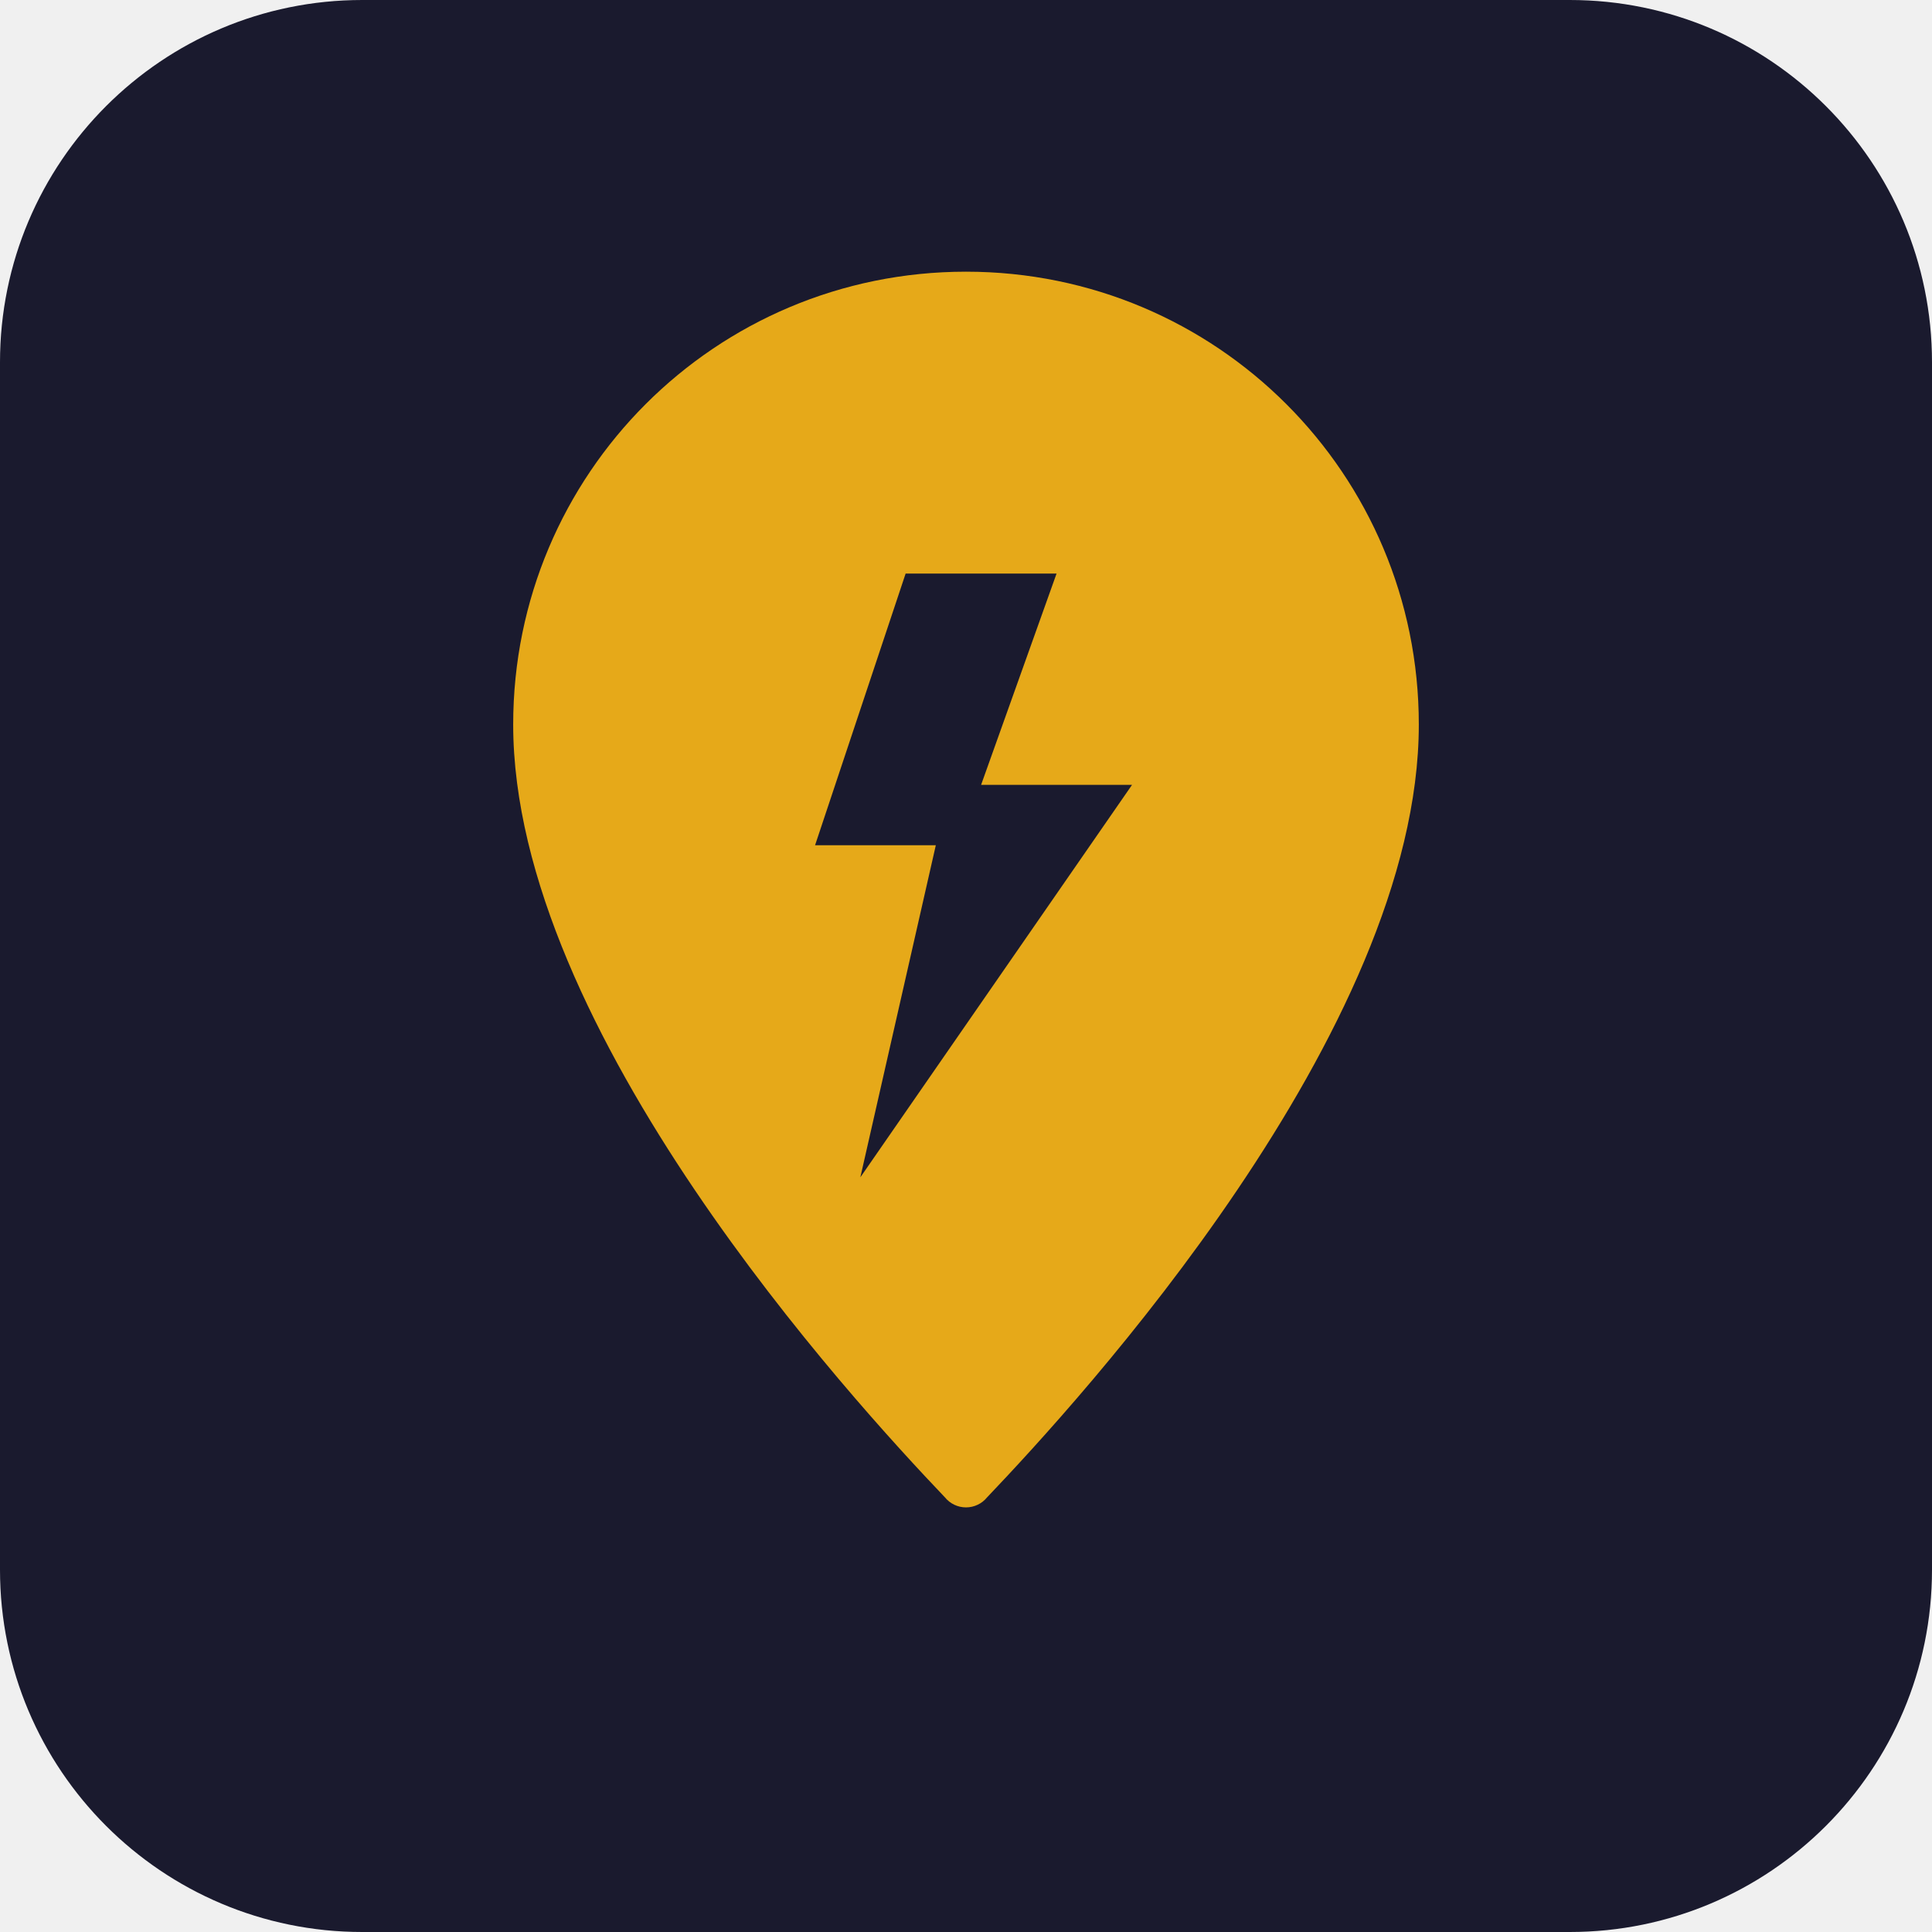
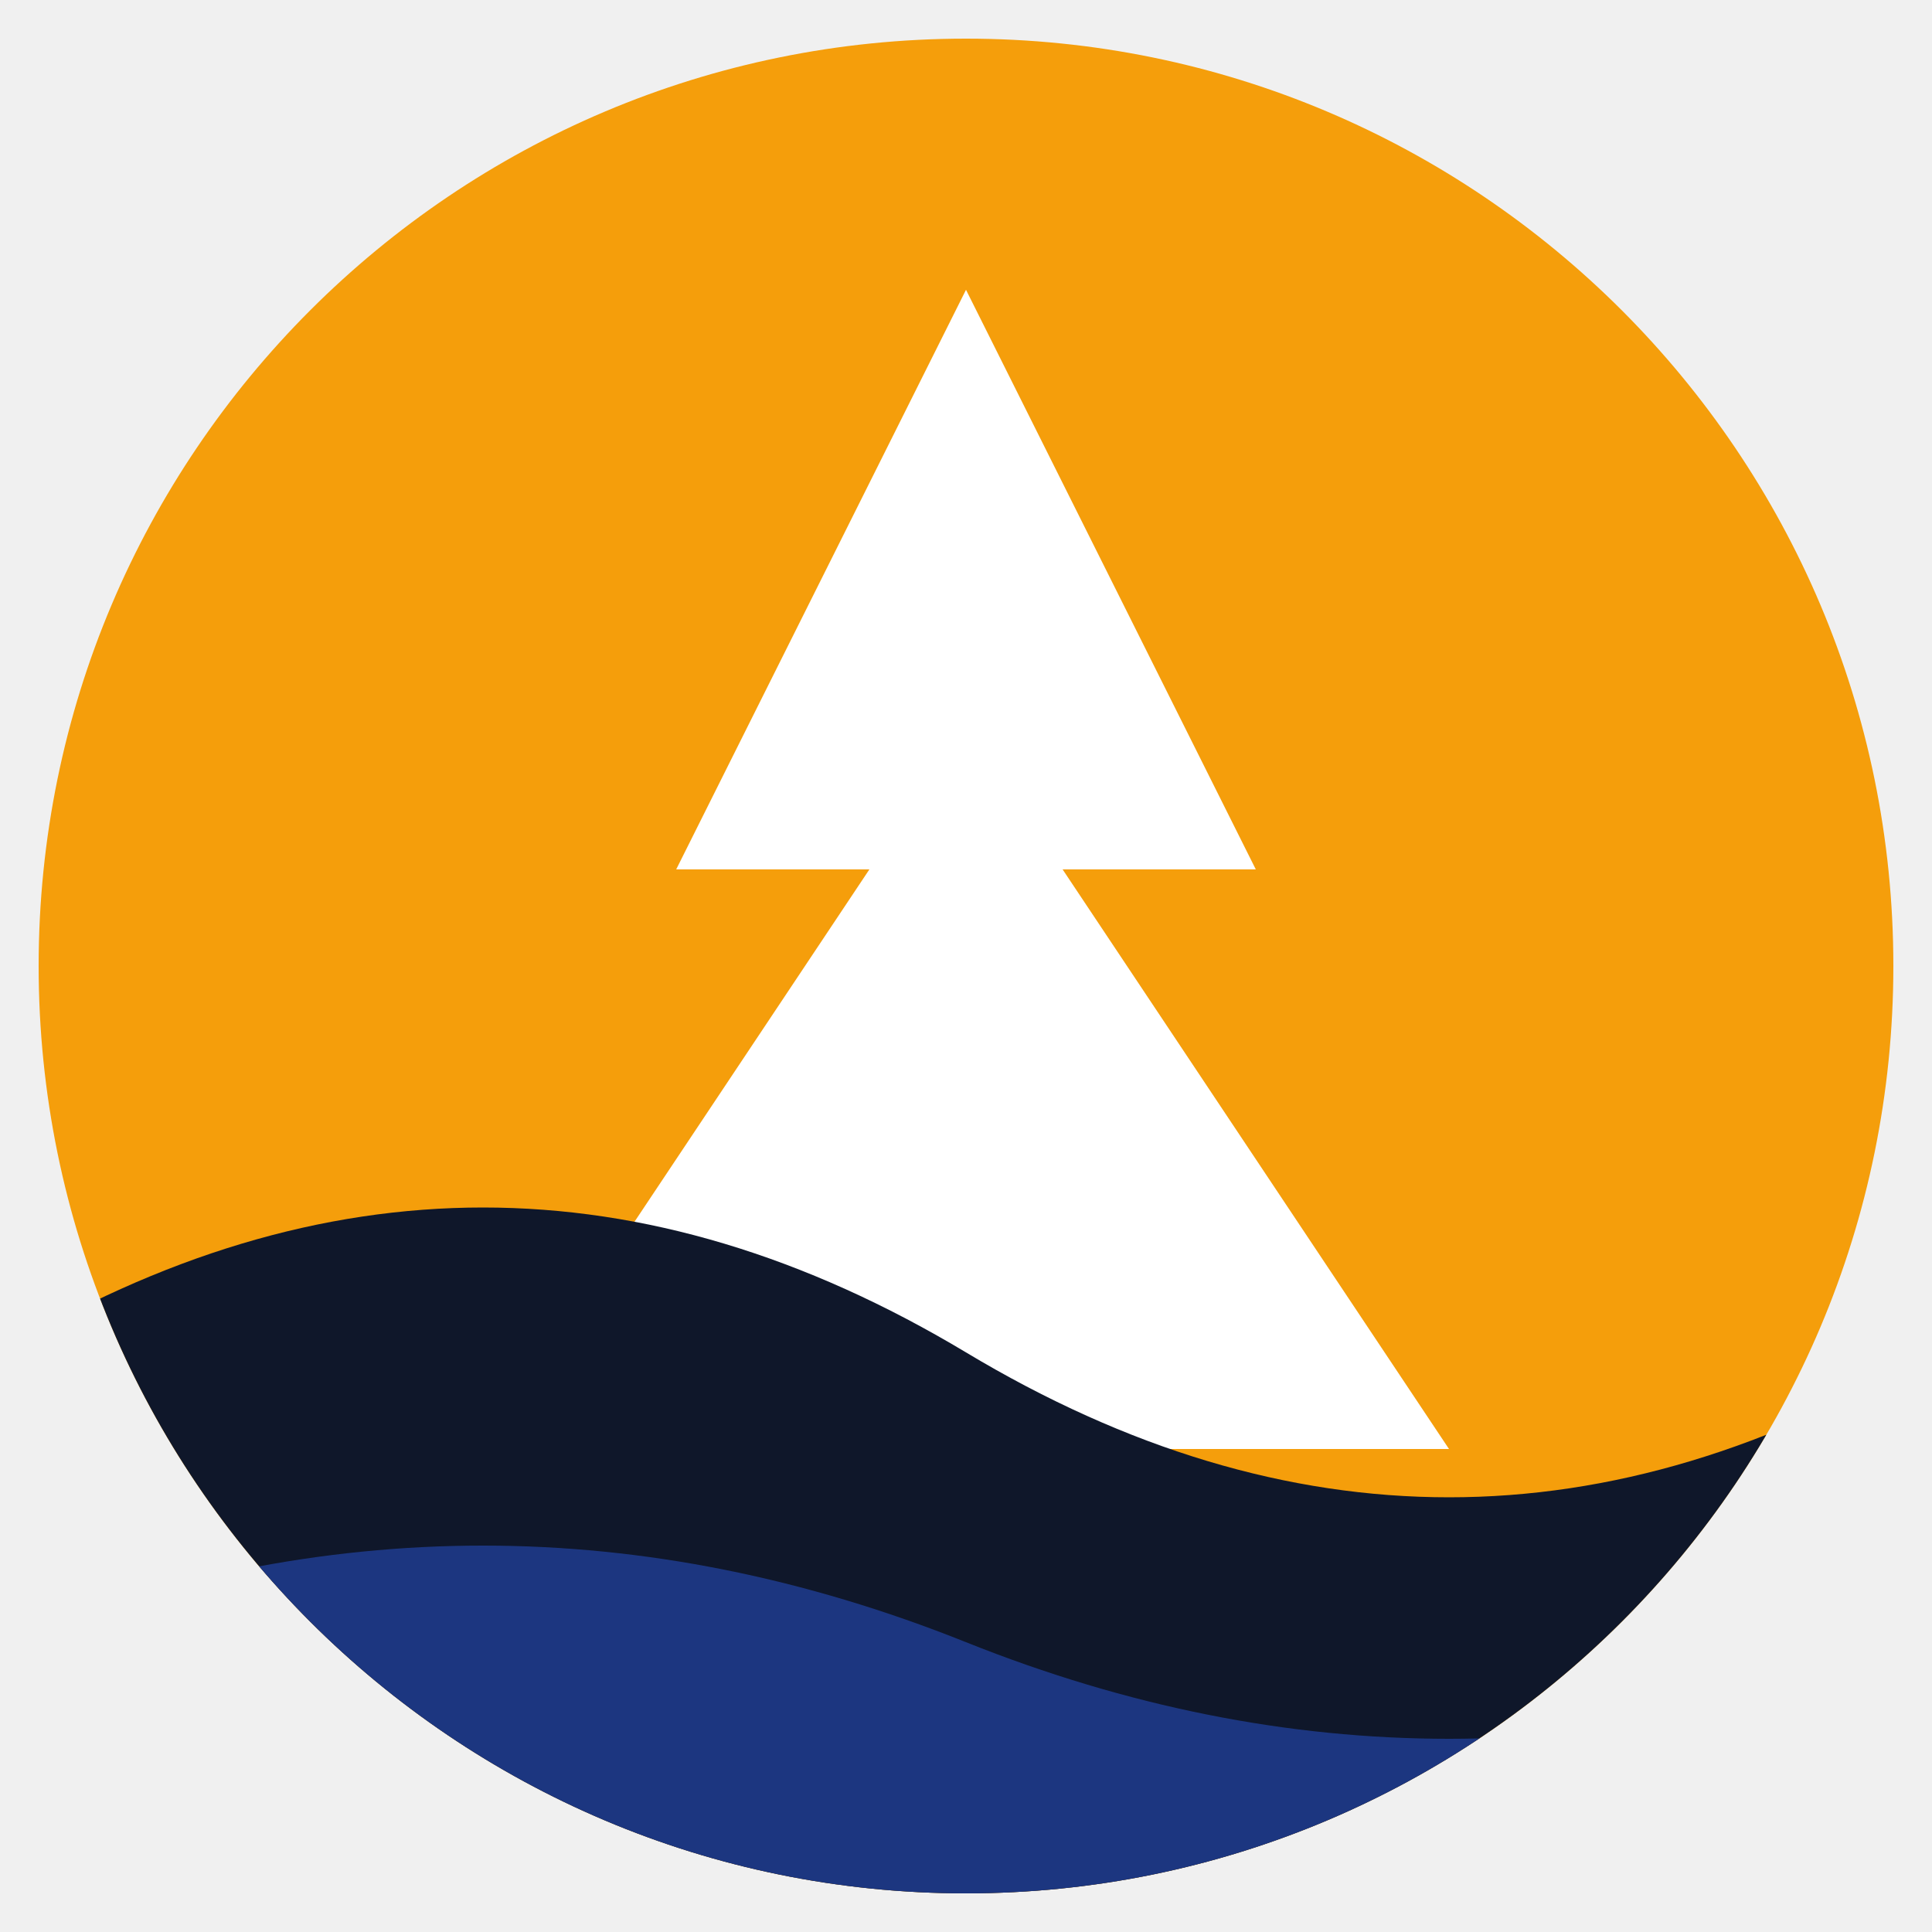
- <svg xmlns="http://www.w3.org/2000/svg" viewBox="0 0 128 128">
-   <rect width="128" height="128" rx="24" ry="24" fill="#1a1a2e" />
-   <path d="M64 18c-16.6 0-30 13.4-30 30 0 20.3 22.5 44.8 28.6 51.2a1.8 1.8 0 0 0 2.8 0C71.5 92.8 94 68.3 94 48c0-16.6-13.4-30-30-30z" fill="#e6a919" />
-   <path d="M70 38H60l-6 18h8l-5 22 18-26H65z" fill="#1a1a2e" />
+ <svg xmlns="http://www.w3.org/2000/svg" viewBox="0 0 100 100">
+   <defs>
+     <clipPath id="circle-clip">
+       <circle cx="50" cy="50" r="48" />
+     </clipPath>
+   </defs>
+   <g clip-path="url(#circle-clip)">
+     <rect x="0" y="0" width="100" height="100" fill="#f59e0b" />
+     <path d="M50 15 L35 45 L45 45 L25 75 L75 75 L55 45 L65 45 Z" fill="#ffffff" />
+     <rect x="46" y="75" width="8" height="15" fill="#ffffff" />
+     <path d="M0 70 Q 25 55 50 70 T 100 70 L 100 100 L 0 100 Z" fill="#0f172a" />
+     <path d="M0 85 Q 25 75 50 85 T 100 85 L 100 100 L 0 100 Z" fill="#1e3a8a" opacity="0.9" />
+   </g>
</svg>
